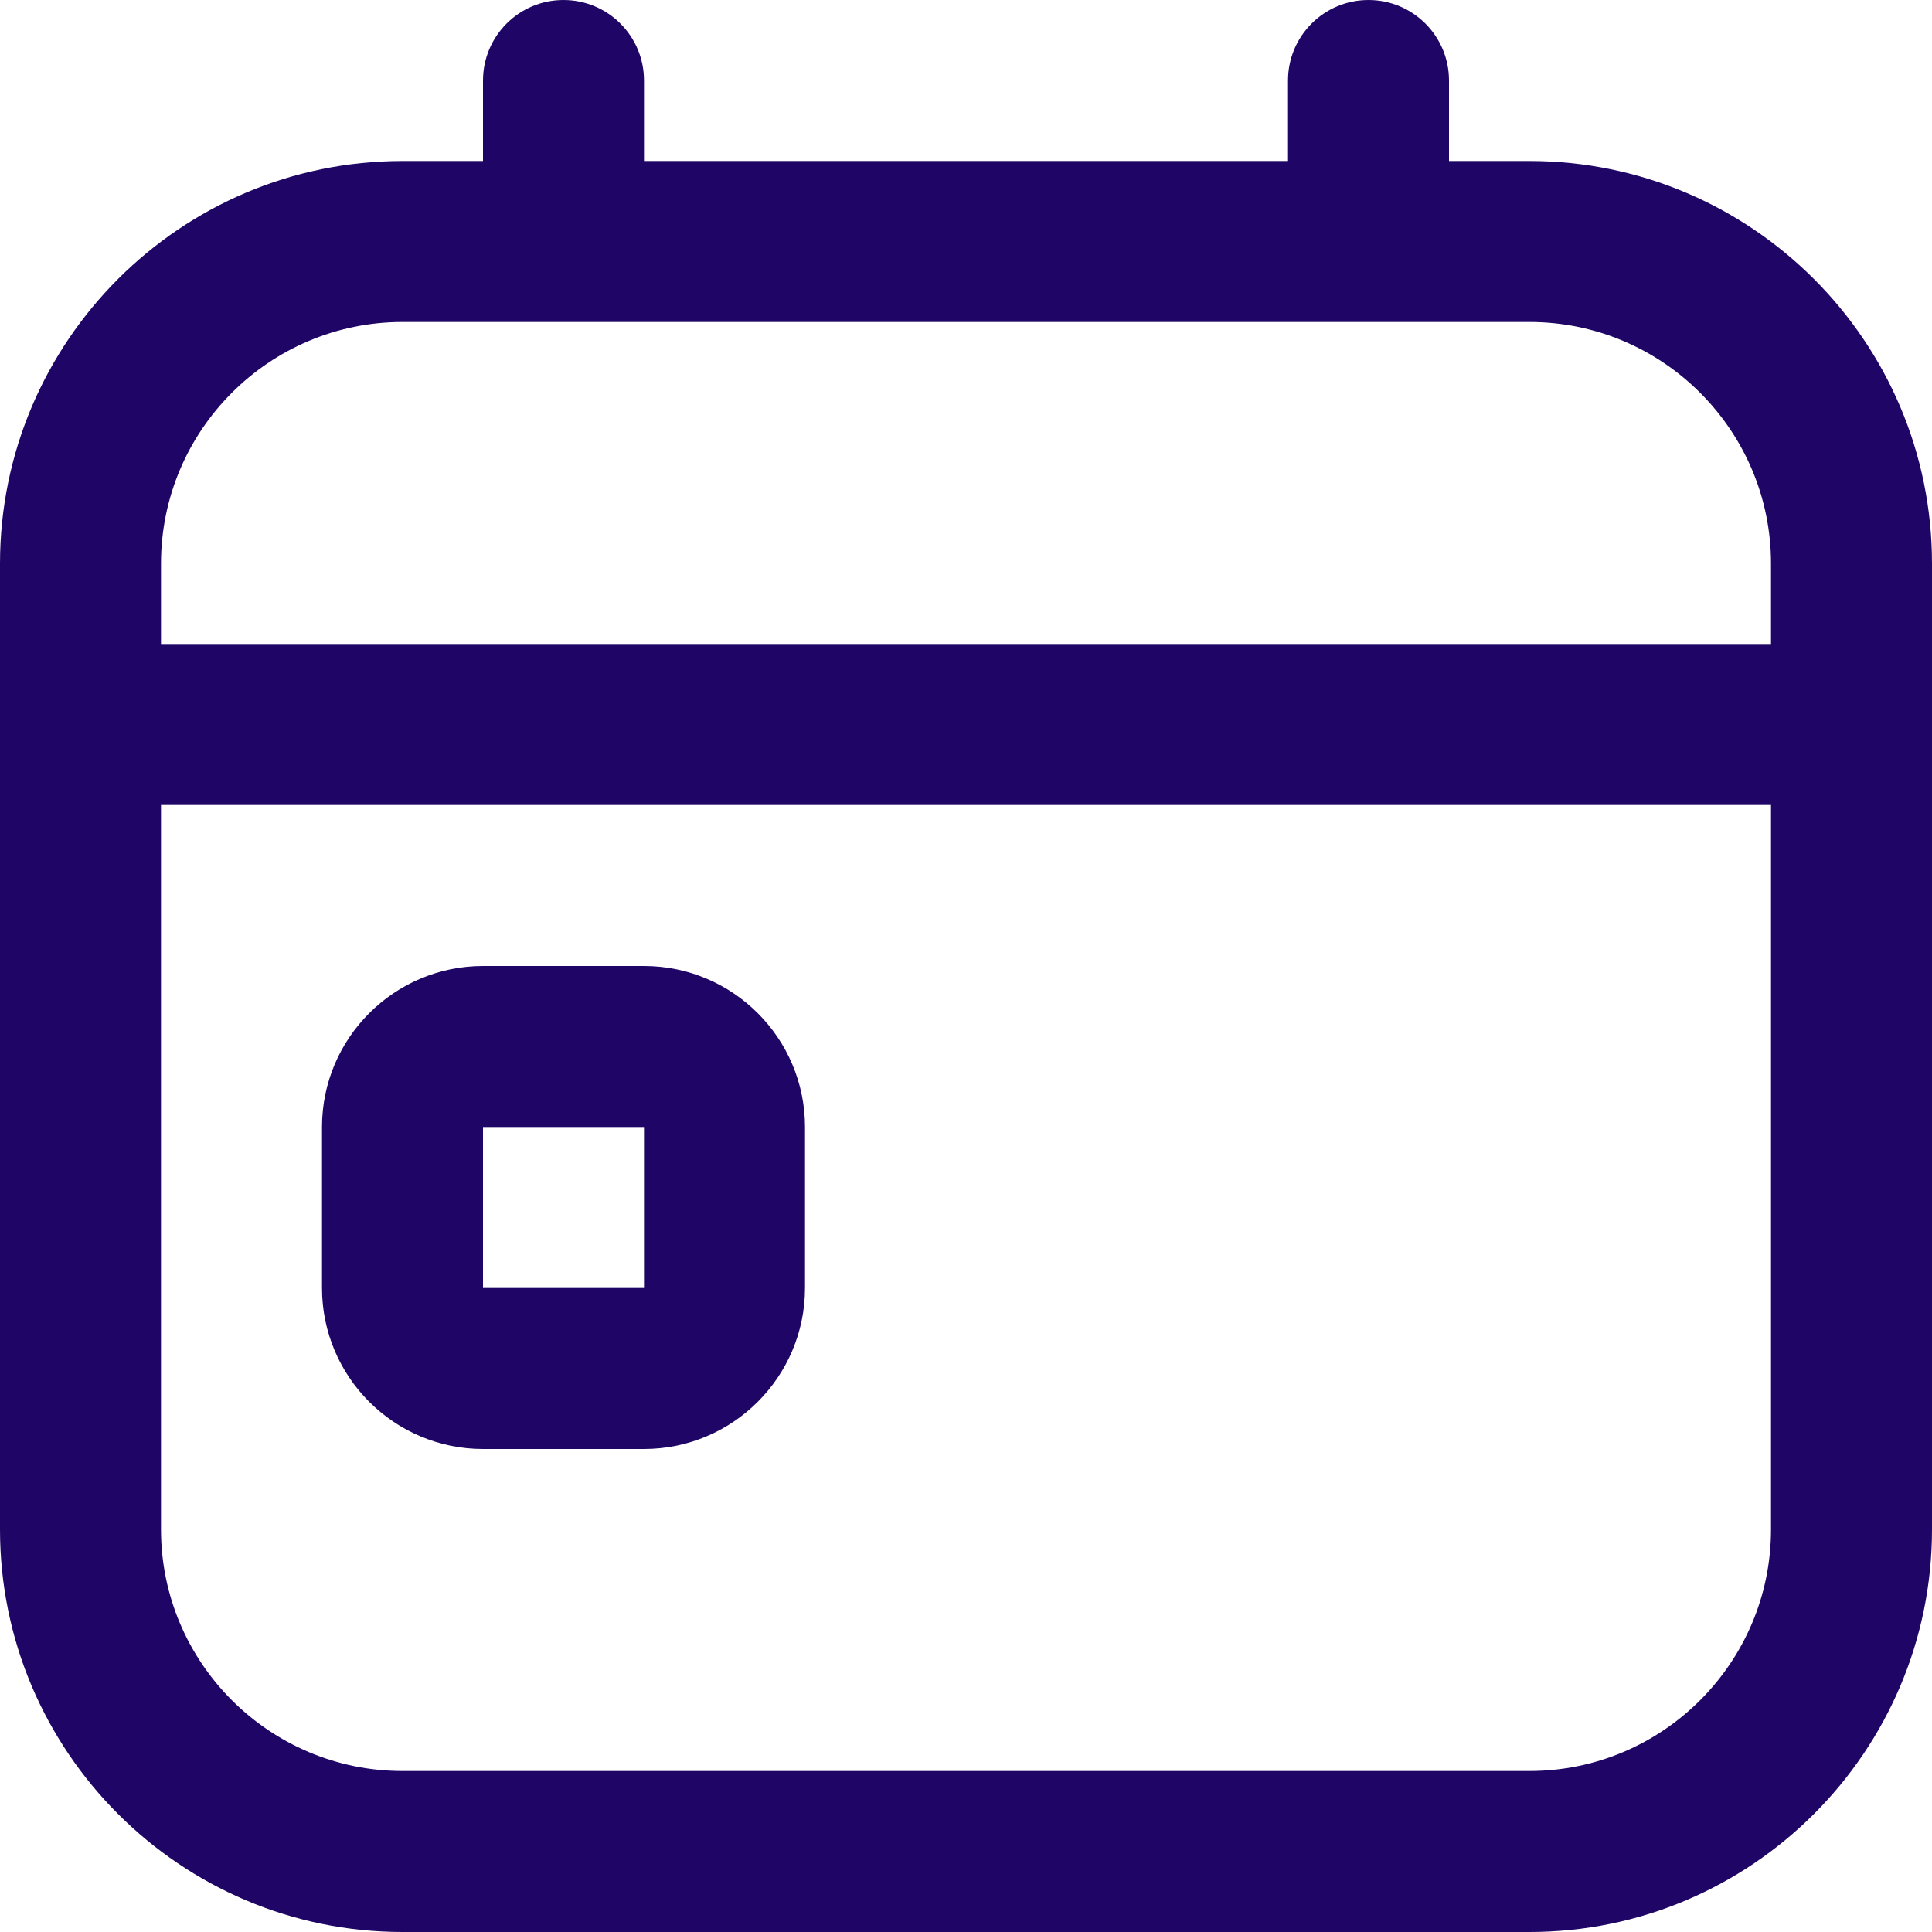
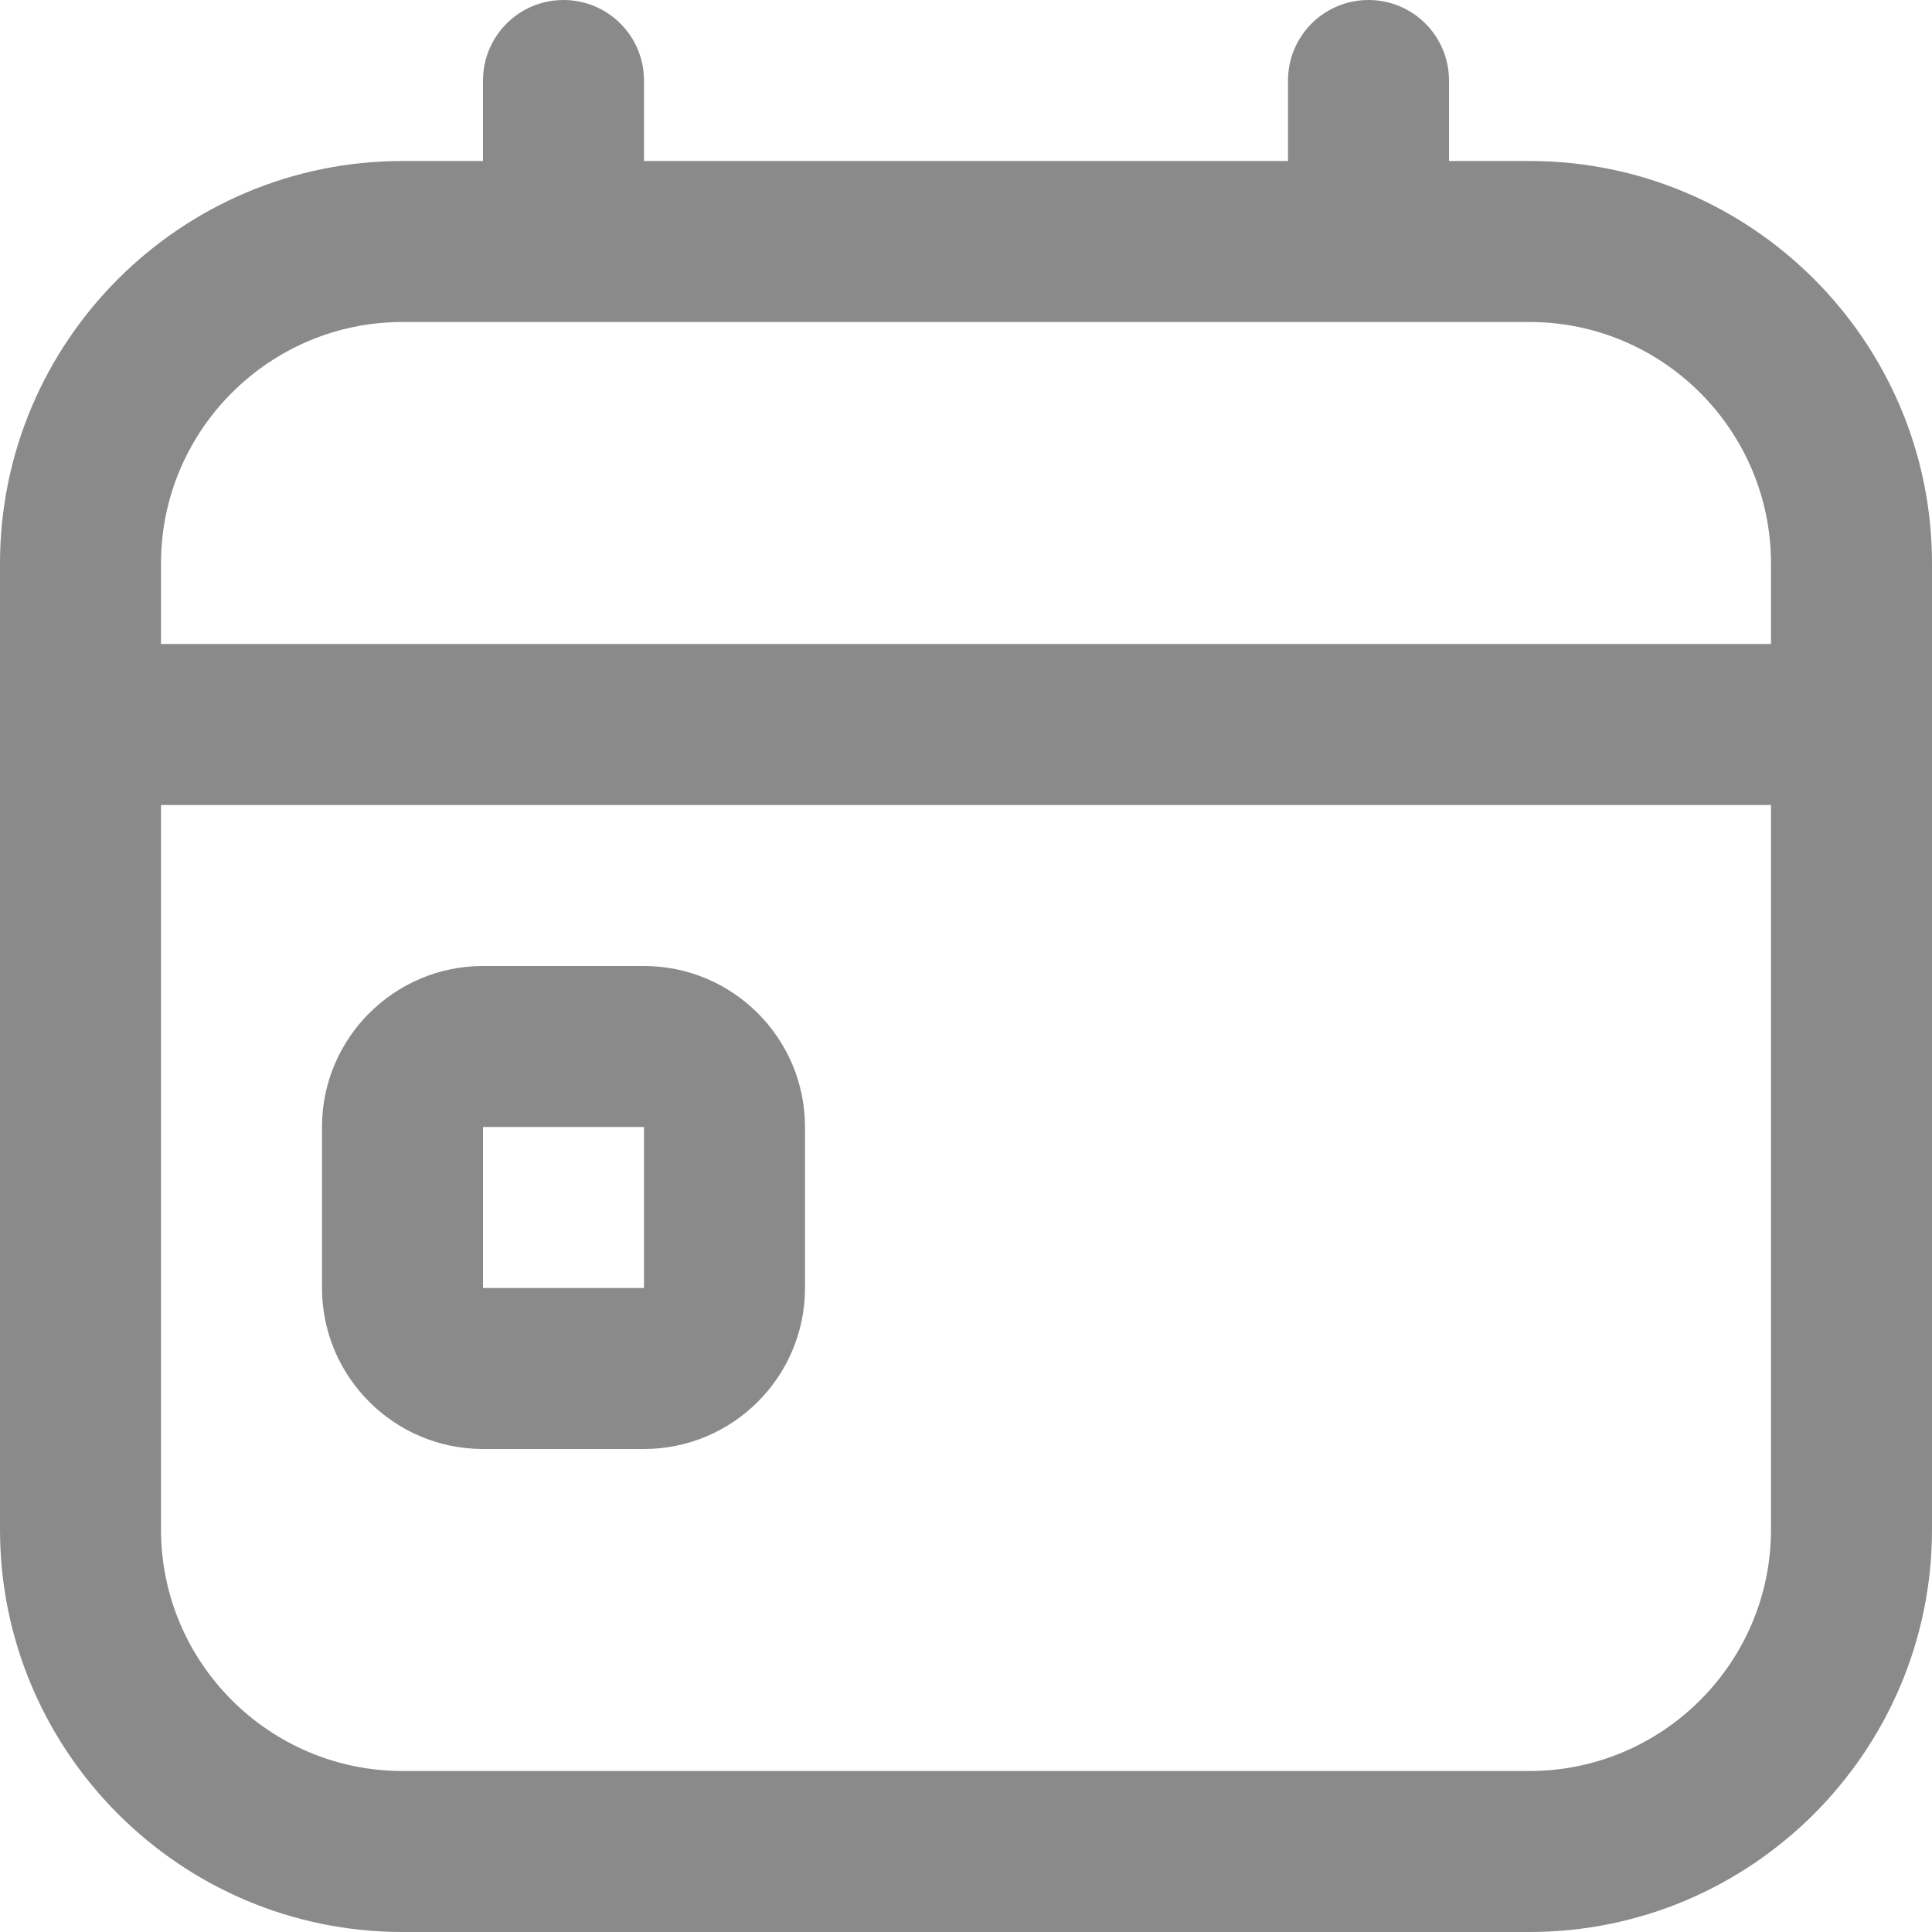
<svg xmlns="http://www.w3.org/2000/svg" id="Layer_1" data-name="Layer 1" viewBox="0 0 24 24" width="300" height="300" version="1.1">
  <g transform="matrix(1,0,0,1,0,0)">
-     <path d="m8,12h-2c-1.103,0-2,.897-2,2v2c0,1.103.897,2,2,2h2c1.103,0,2-.897,2-2v-2c0-1.103-.897-2-2-2Zm-2,4v-2h2v2s-2,0-2,0ZM19,2h-1v-1c0-.552-.447-1-1-1s-1,.448-1,1v1h-8v-1c0-.552-.447-1-1-1s-1,.448-1,1v1h-1C2.243,2,0,4.243,0,7v12c0,2.757,2.243,5,5,5h14c2.757,0,5-2.243,5-5V7c0-2.757-2.243-5-5-5Zm-14,2h14c1.654,0,3,1.346,3,3v1H2v-1c0-1.654,1.346-3,3-3Zm14,18H5c-1.654,0-3-1.346-3-3v-9h20v9c0,1.654-1.346,3-3,3Z" fill="#1f0666ff" data-original-color="#000000ff" stroke="none" />
+     <path d="m8,12h-2c-1.103,0-2,.897-2,2v2c0,1.103.897,2,2,2h2c1.103,0,2-.897,2-2v-2c0-1.103-.897-2-2-2Zm-2,4v-2h2v2s-2,0-2,0ZM19,2h-1v-1c0-.552-.447-1-1-1s-1,.448-1,1v1h-8v-1c0-.552-.447-1-1-1s-1,.448-1,1v1h-1C2.243,2,0,4.243,0,7v12c0,2.757,2.243,5,5,5h14c2.757,0,5-2.243,5-5V7c0-2.757-2.243-5-5-5Zm-14,2h14c1.654,0,3,1.346,3,3v1H2v-1c0-1.654,1.346-3,3-3Zm14,18H5c-1.654,0-3-1.346-3-3v-9h20v9c0,1.654-1.346,3-3,3Z" fill="#8a8a8a" fill-opacity="1" data-original-color="#000000ff" stroke="none" stroke-opacity="1" />
  </g>
</svg>
